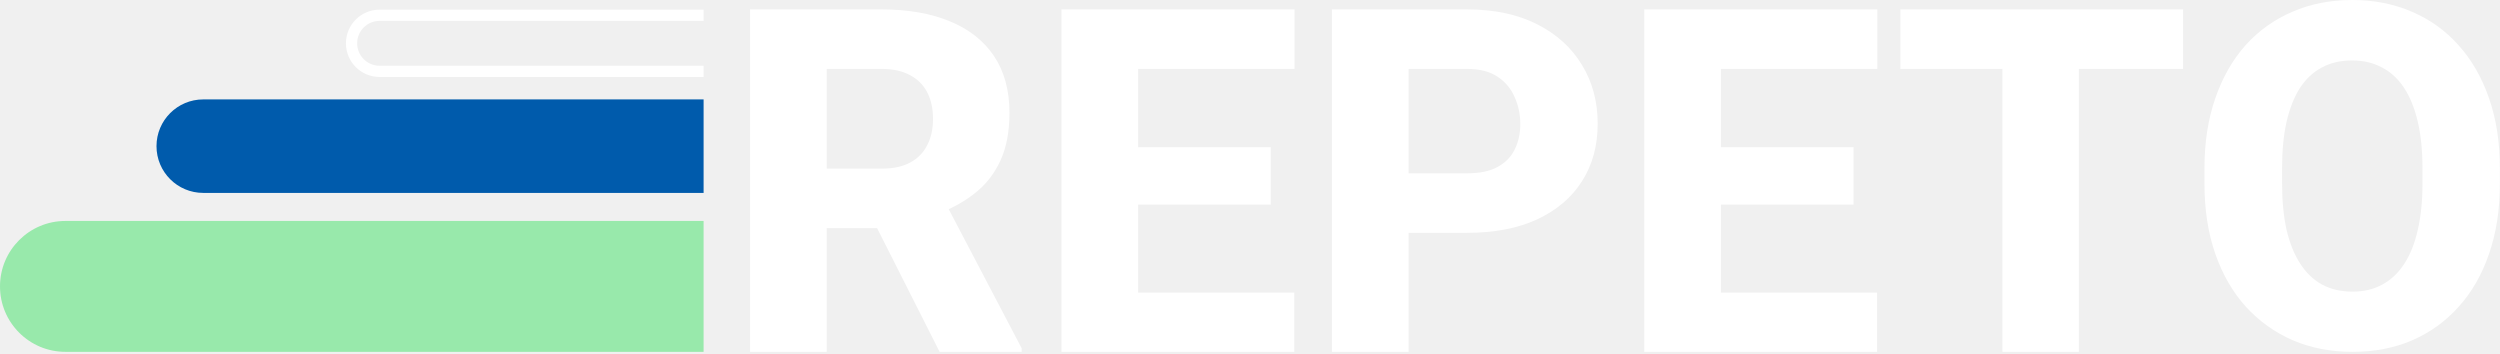
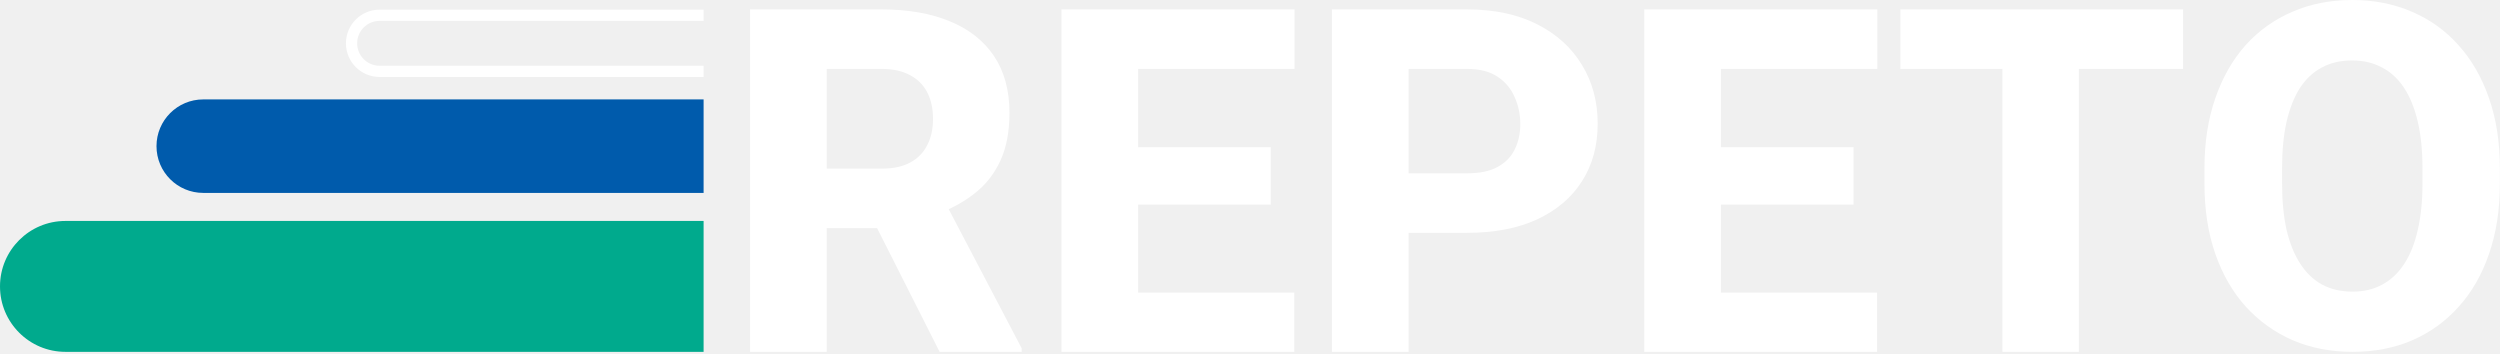
<svg xmlns="http://www.w3.org/2000/svg" width="1337" height="189" viewBox="0 0 1337 189" fill="none">
  <g clip-path="url(#clip0_43_2)">
    <path d="M401.127 5.03H471.439C485.442 5.03 497.559 7.127 507.789 11.319C518.102 15.512 526.027 21.717 531.561 29.935C537.096 38.152 539.862 48.299 539.862 60.373C539.862 70.436 538.228 78.989 534.958 86.032C531.687 93.076 527.075 98.904 521.122 103.516C515.252 108.128 508.376 111.859 500.493 114.71L487.161 122.006H427.29L427.038 90.183H471.564C477.686 90.183 482.759 89.093 486.784 86.913C490.809 84.733 493.828 81.672 495.84 77.731C497.936 73.706 498.984 69.01 498.984 63.644C498.984 58.109 497.936 53.33 495.84 49.305C493.744 45.28 490.641 42.219 486.532 40.123C482.507 37.943 477.476 36.853 471.439 36.853H442.131V188.166H401.127V5.03ZM502.506 188.166L461.377 106.786L504.645 106.66L546.403 186.279V188.166H502.506Z" fill="white" />
    <path d="M692.182 156.469V188.166H594.703V156.469H692.182ZM608.664 5.03V188.166H567.66V5.03H608.664ZM679.604 78.737V109.427H594.703V78.737H679.604ZM692.308 5.03V36.853H594.703V5.03H692.308Z" fill="white" />
    <path d="M784.504 124.521H738.468V92.699H784.504C791.296 92.699 796.746 91.567 800.856 89.303C805.048 87.039 808.108 83.936 810.037 79.995C812.049 75.97 813.056 71.442 813.056 66.411C813.056 61.212 812.049 56.39 810.037 51.946C808.108 47.418 805.048 43.77 800.856 41.003C796.746 38.236 791.296 36.853 784.504 36.853H753.311V188.166H712.306V5.03H784.504C799.094 5.03 811.589 7.672 821.987 12.954C832.468 18.237 840.476 25.491 846.011 34.714C851.628 43.854 854.438 54.336 854.438 66.159C854.438 77.983 851.628 88.255 846.011 96.975C840.476 105.696 832.468 112.488 821.987 117.352C811.589 122.132 799.094 124.521 784.504 124.521Z" fill="white" />
    <path d="M1003.86 156.469V188.166H906.385V156.469H1003.86ZM920.346 5.03V188.166H879.342V5.03H920.346ZM991.286 78.737V109.427H906.385V78.737H991.286ZM1003.99 5.03V36.853H906.385V5.03H1003.99Z" fill="white" />
    <path d="M1111.78 5.03V188.166H1070.9V5.03H1111.78ZM1167.51 5.03V36.853H1016.32V5.03H1167.51Z" fill="white" />
    <path d="M1336.93 90.058V98.234C1336.93 112.153 1335 124.647 1331.15 135.716C1327.37 146.785 1321.96 156.219 1314.92 164.016C1307.96 171.815 1299.66 177.811 1290.01 182.003C1280.45 186.112 1269.85 188.166 1258.19 188.166C1246.54 188.166 1235.89 186.112 1226.24 182.003C1216.6 177.811 1208.21 171.815 1201.08 164.016C1194.04 156.219 1188.59 146.785 1184.73 135.716C1180.88 124.647 1178.95 112.153 1178.95 98.234V90.058C1178.95 76.139 1180.88 63.645 1184.73 52.576C1188.59 41.423 1194 31.948 1200.96 24.15C1208 16.351 1216.34 10.398 1225.99 6.289C1235.63 2.096 1246.29 0 1257.94 0C1269.6 0 1280.24 2.096 1289.89 6.289C1299.53 10.398 1307.84 16.351 1314.79 24.15C1321.84 31.948 1327.28 41.423 1331.15 52.576C1335 63.645 1336.93 76.139 1336.93 90.058ZM1295.54 98.234V89.807C1295.54 80.499 1294.71 72.281 1293.04 65.154C1291.36 57.943 1288.92 51.905 1285.73 47.042C1282.55 42.178 1278.6 38.531 1273.91 36.099C1269.22 33.583 1263.89 32.325 1257.94 32.325C1251.74 32.325 1246.33 33.583 1241.71 36.099C1237.1 38.531 1233.2 42.178 1230.02 47.042C1226.91 51.905 1224.52 57.943 1222.85 65.154C1221.26 72.281 1220.46 80.499 1220.46 89.807V98.234C1220.46 107.457 1221.26 115.676 1222.85 122.887C1224.52 130.014 1226.95 136.052 1230.15 140.999C1233.33 145.947 1237.23 149.678 1241.84 152.194C1246.54 154.708 1251.99 155.967 1258.19 155.967C1264.14 155.967 1269.43 154.708 1274.04 152.194C1278.73 149.678 1282.68 145.947 1285.86 140.999C1289.05 136.052 1291.44 130.014 1293.04 122.887C1294.71 115.676 1295.54 107.457 1295.54 98.234Z" fill="white" />
    <path d="M376.285 8.166H203.008C194.723 8.166 188.008 14.882 188.008 23.166C188.008 31.45 194.723 38.166 203.008 38.166H376.285" stroke="white" stroke-width="6" />
-     <path d="M0 153.166C0 133.836 15.67 118.166 35 118.166H376.285V188.166H35C15.67 188.166 0 172.496 0 153.166Z" fill="#98E9AB" />
+     <path d="M0 153.166C0 133.836 15.67 118.166 35 118.166H376.285V188.166H35C15.67 188.166 0 172.496 0 153.166Z" fill="#00AA8D" />
    <path d="M83.695 78.166C83.695 64.359 94.888 53.166 108.695 53.166H376.285V103.166H108.695C94.888 103.166 83.695 91.973 83.695 78.166Z" fill="#005BAC" />
  </g>
  <defs>
    <clipPath id="clip0_43_2">
      <rect width="1337" height="189" fill="white" />
    </clipPath>
  </defs>
</svg>
